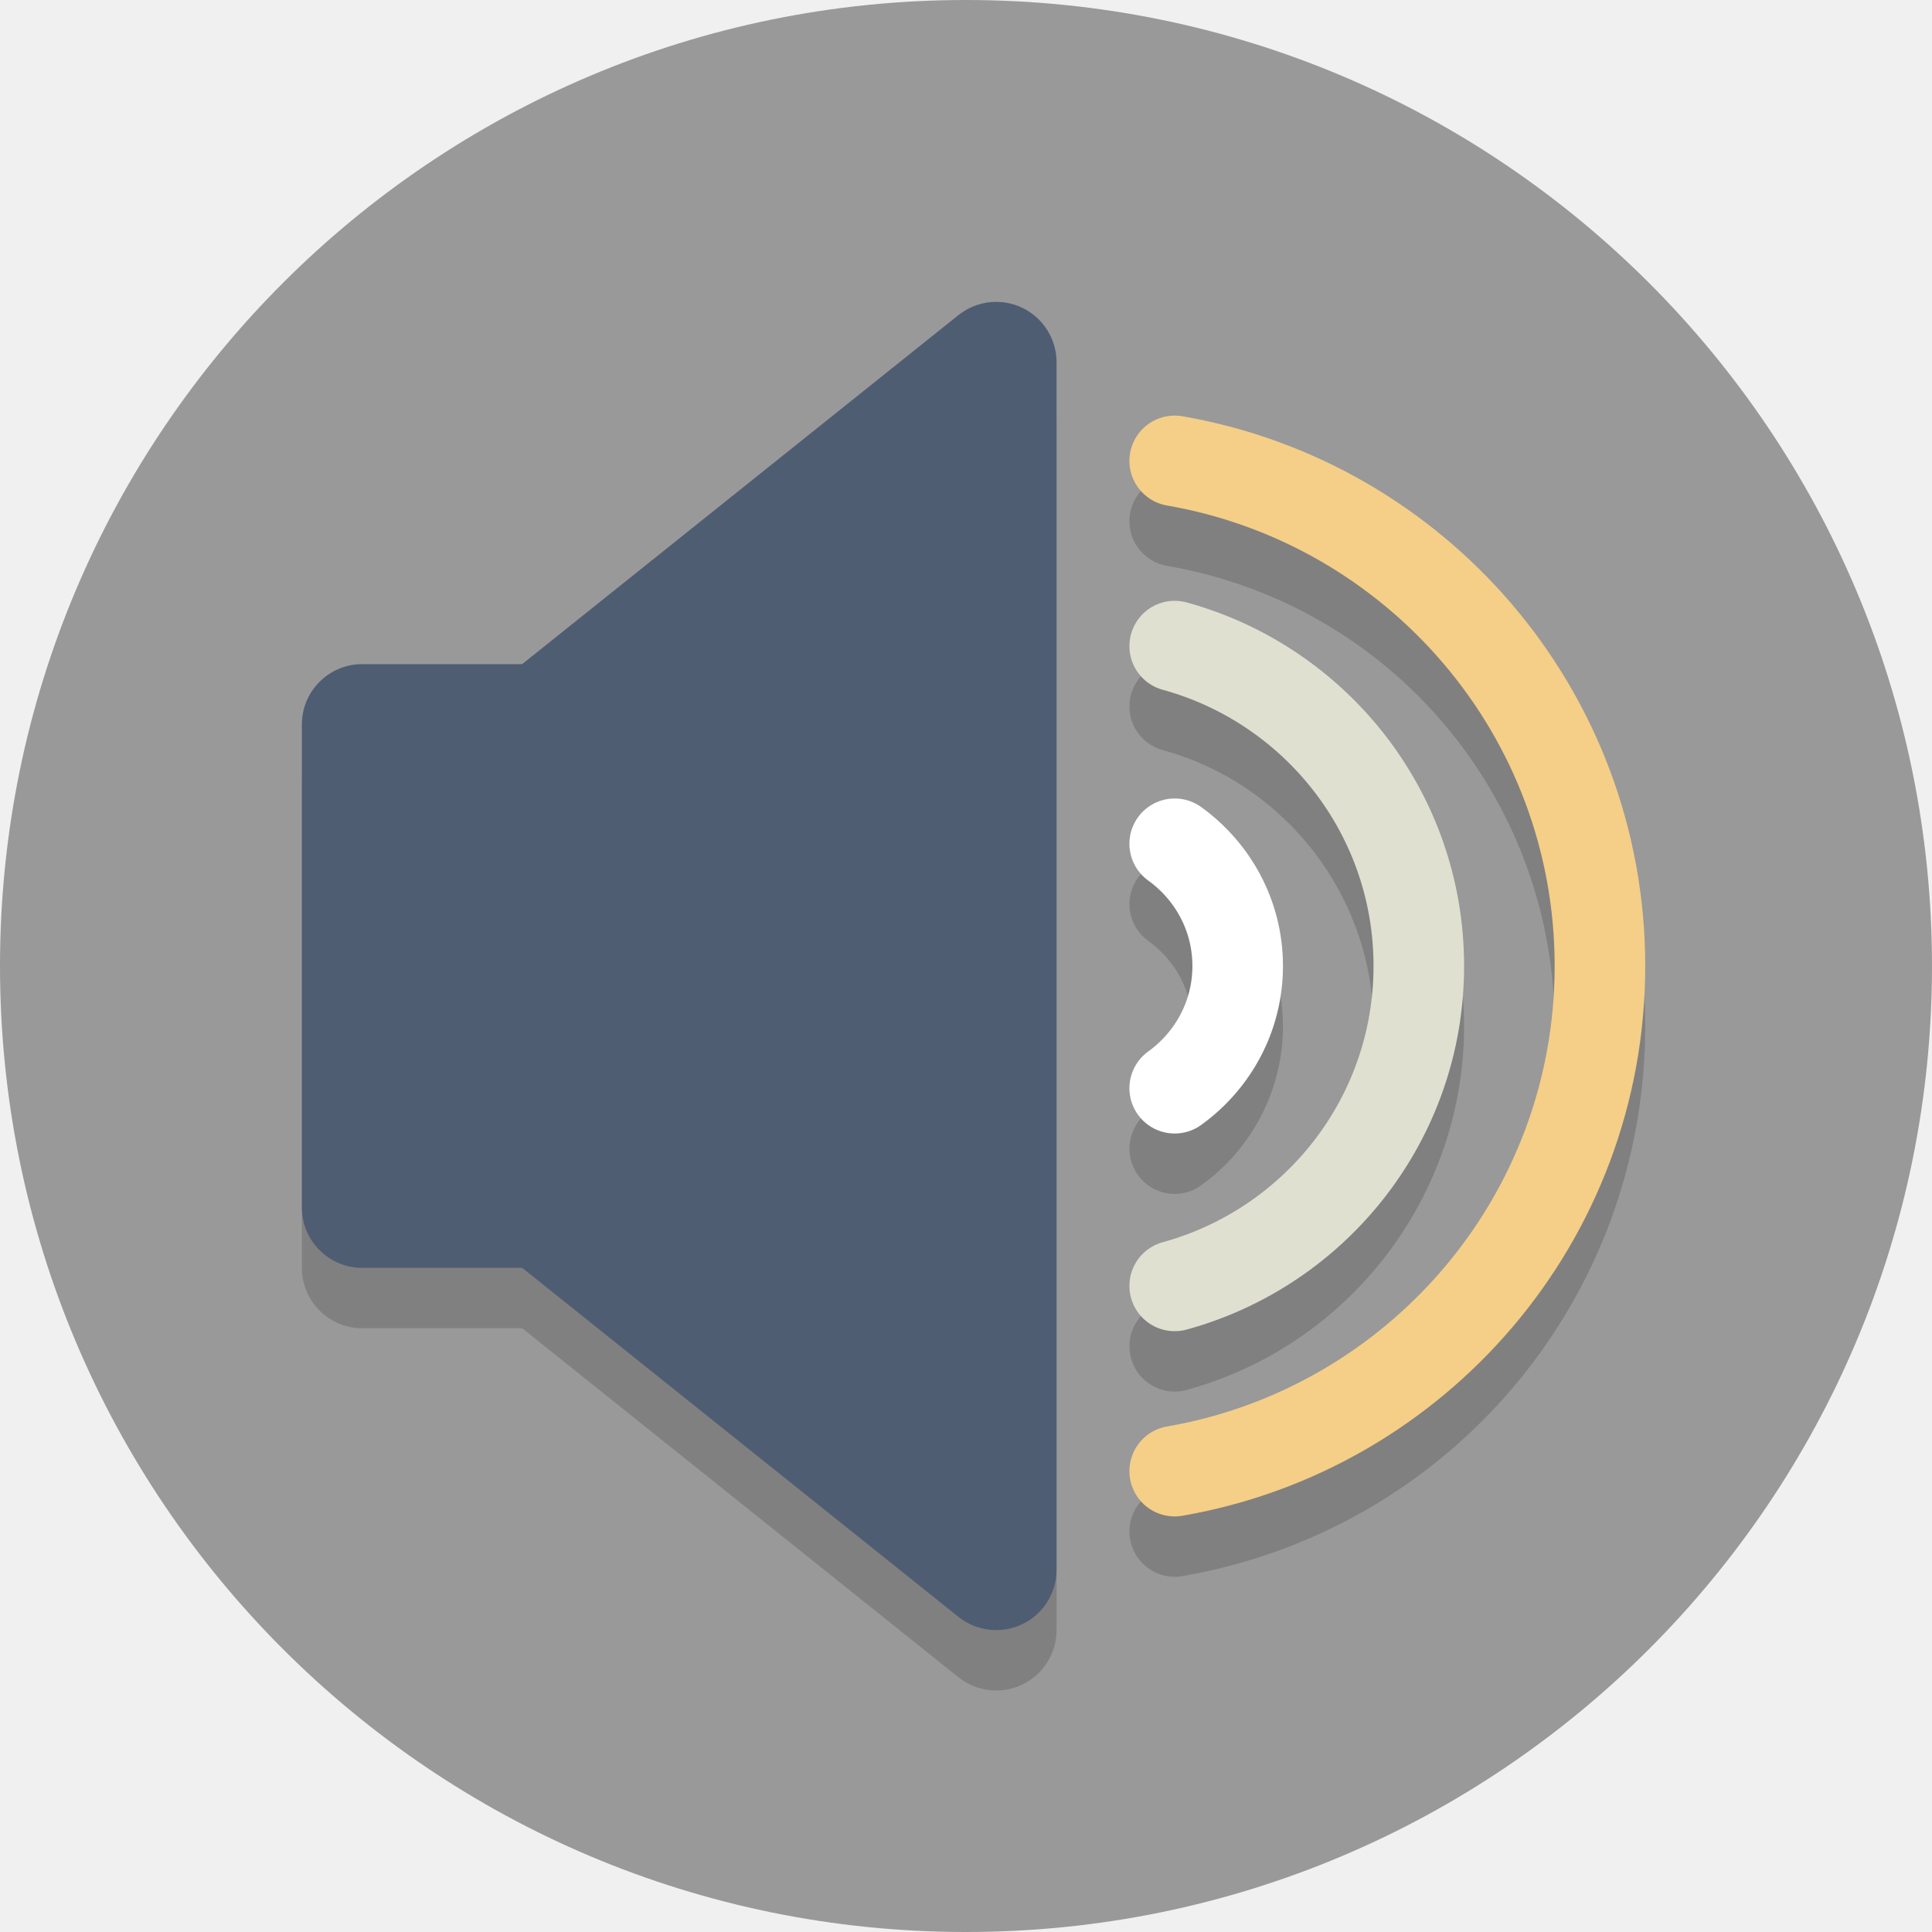
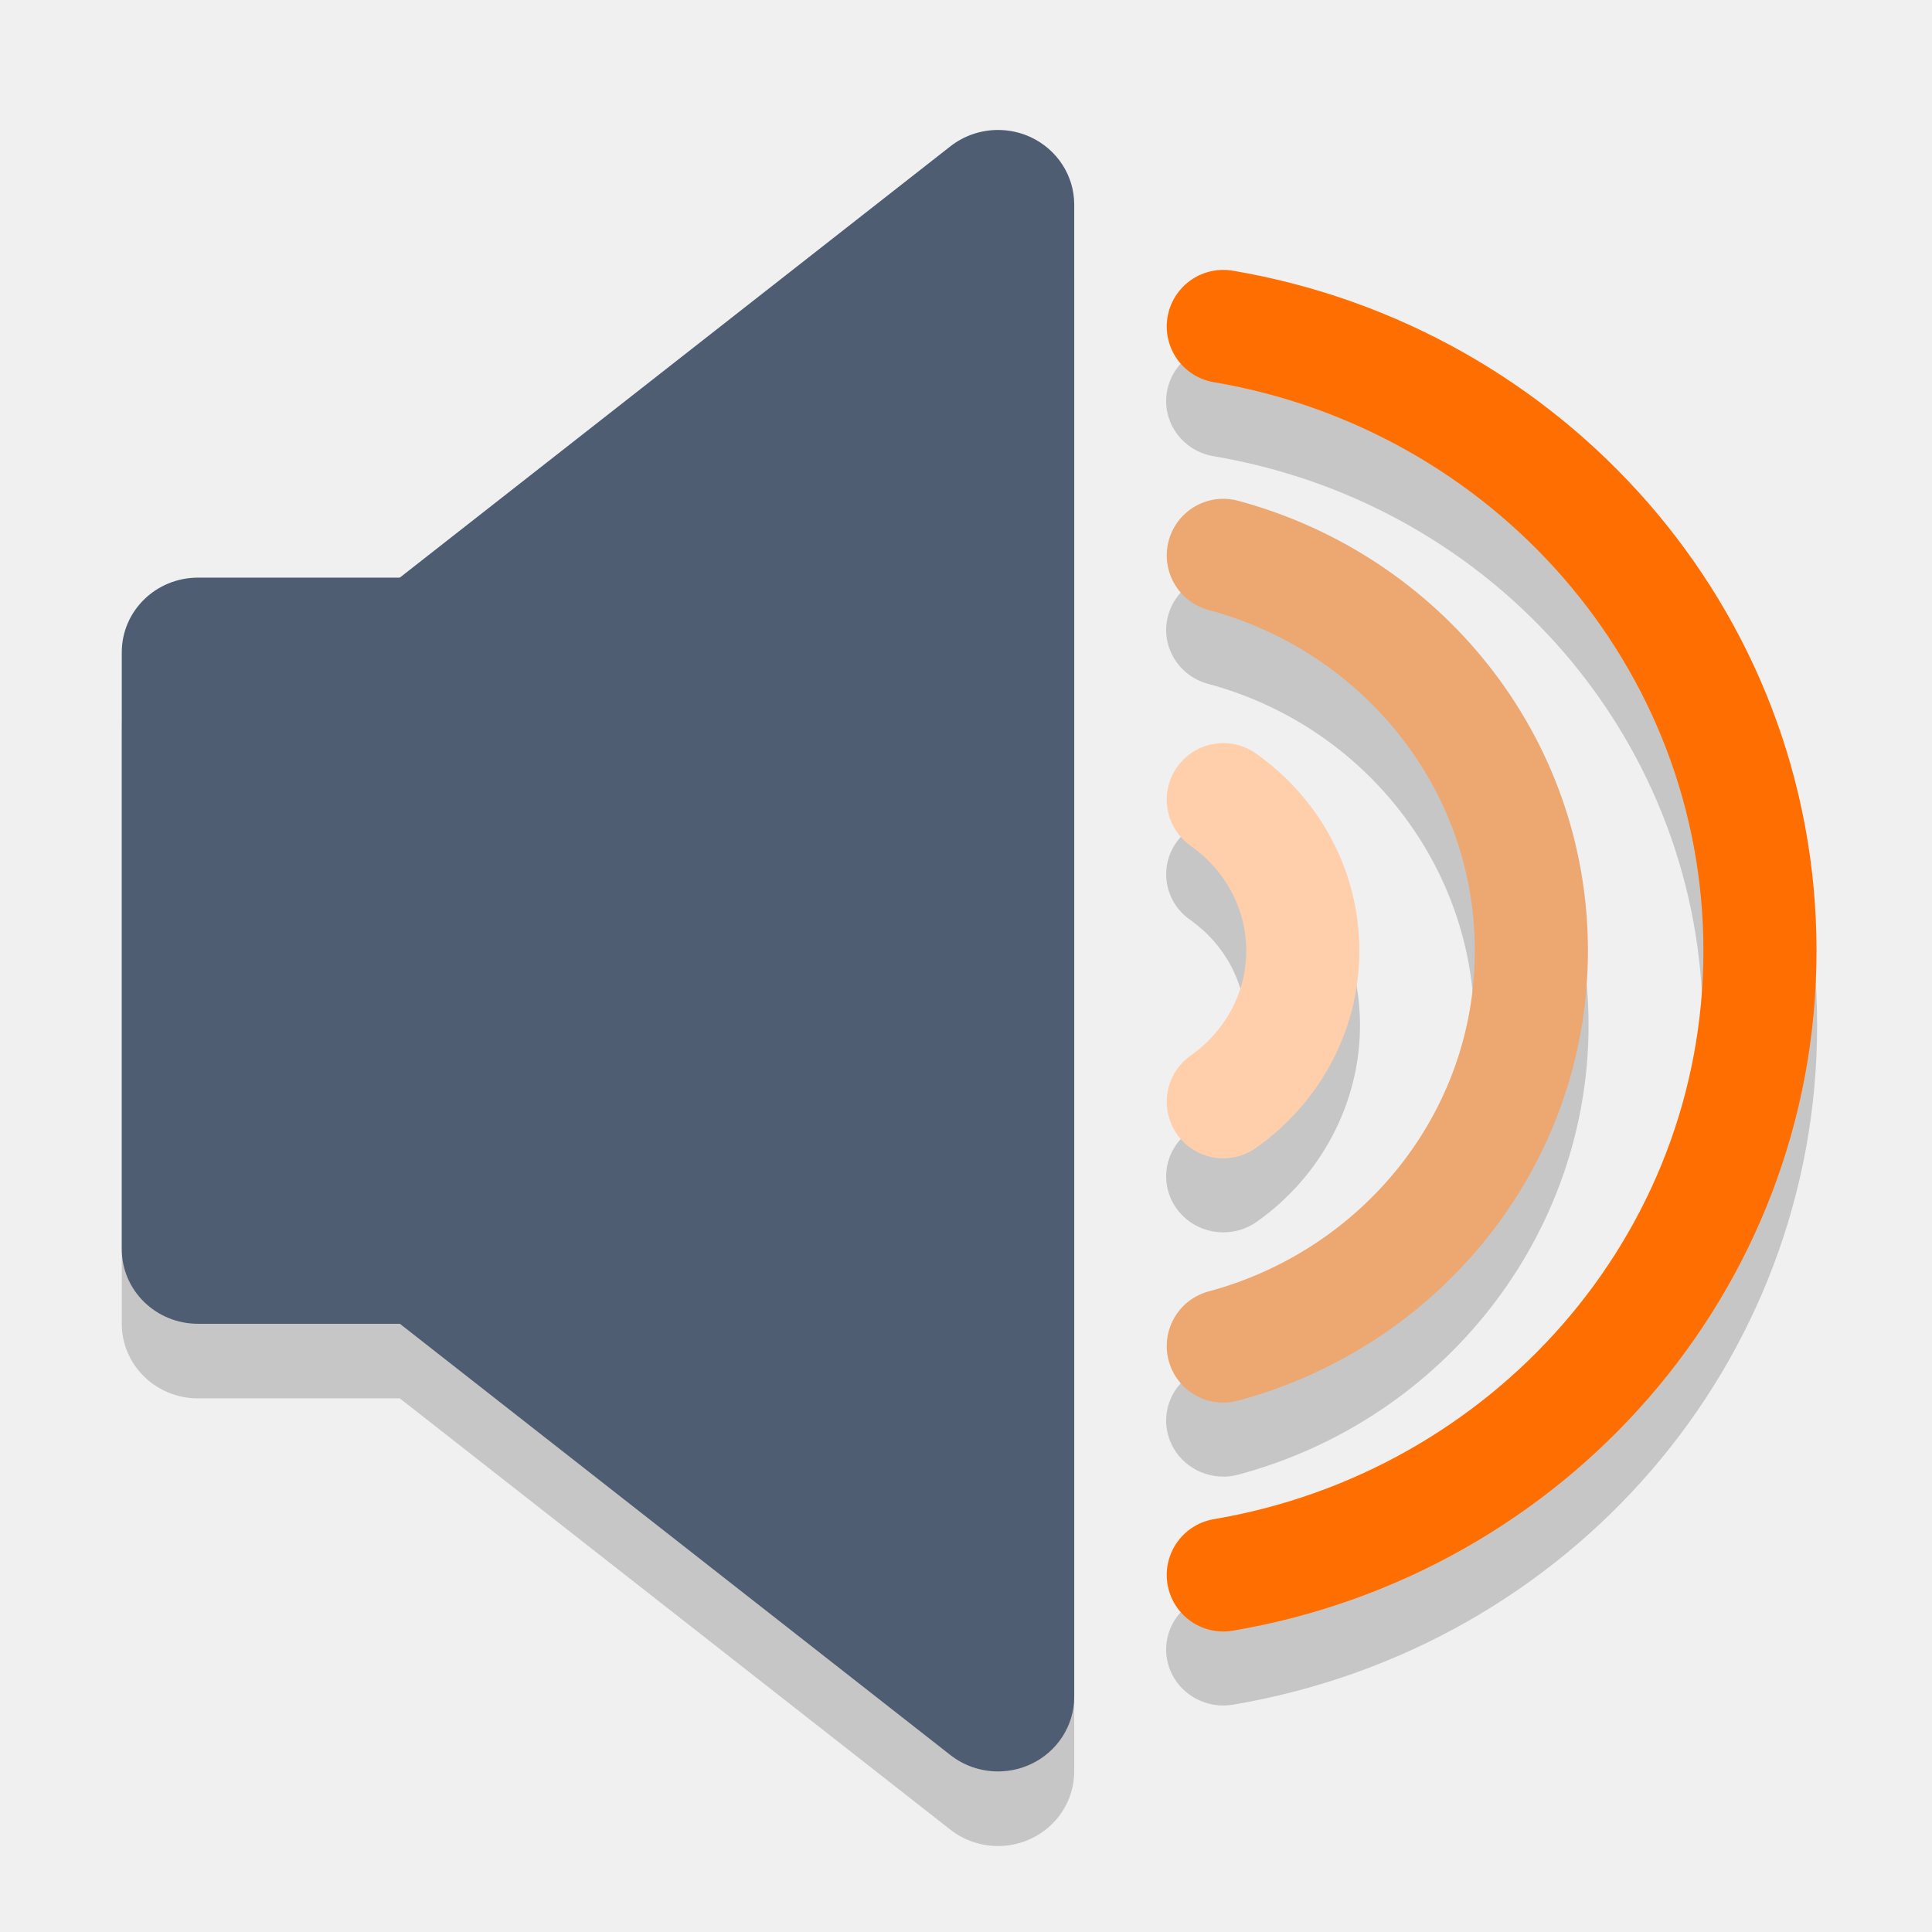
<svg xmlns="http://www.w3.org/2000/svg" enable-background="new 0 0 64 64" height="64px" id="Layer_1" version="1.1" viewBox="0 0 64 64" width="64px" xml:space="preserve">
  <defs id="defs31" />
-   <circle cx="32" cy="32" fill="#E0995E" r="32" id="circle3" style="fill:#999999" />
-   <g opacity="0.2" id="g5">
-     <path d="M33.866,12.197C33.591,12.065,33.295,12,33,12c-0.446,0-0.888,0.149-1.25,0.438L17.298,24H12   c-1.105,0-2,0.895-2,2v16c0,1.105,0.895,2,2,2h5.298l14.452,11.562C32.112,55.851,32.554,56,33,56c0.294,0,0.59-0.065,0.866-0.197   C34.559,55.47,35,54.769,35,54V14C35,13.231,34.559,12.53,33.866,12.197z" fill="#231F20" id="path7" />
-     <path d="M38.036,36.833c-0.672,0.485-0.824,1.422-0.339,2.094c0.293,0.407,0.752,0.623,1.218,0.623   c0.304,0,0.61-0.092,0.876-0.283c1.697-1.224,2.71-3.192,2.71-5.266s-1.013-4.042-2.71-5.266c-0.672-0.484-1.609-0.332-2.094,0.339   c-0.484,0.672-0.333,1.609,0.339,2.094C38.966,31.838,39.5,32.871,39.5,34S38.966,36.162,38.036,36.833z" fill="#231F20" id="path9" />
-     <path d="M38.516,43.151c-0.799,0.219-1.269,1.044-1.049,1.843c0.183,0.666,0.787,1.104,1.445,1.104   c0.131,0,0.265-0.017,0.398-0.054C44.721,44.559,48.5,39.606,48.5,34s-3.779-10.559-9.19-12.044   c-0.797-0.219-1.624,0.25-1.843,1.049c-0.22,0.799,0.25,1.624,1.049,1.843C42.628,25.978,45.5,29.741,45.5,34   S42.628,42.022,38.516,43.151z" fill="#231F20" id="path11" />
-     <path d="M39.169,15.789c-0.821-0.145-1.593,0.406-1.734,1.222c-0.141,0.816,0.406,1.593,1.222,1.734   C46.099,20.033,51.5,26.448,51.5,34s-5.401,13.967-12.843,15.255c-0.816,0.141-1.363,0.917-1.222,1.734   c0.126,0.729,0.76,1.244,1.476,1.244c0.085,0,0.171-0.007,0.258-0.022C48.052,50.674,54.5,43.015,54.5,34   S48.052,17.326,39.169,15.789z" fill="#231F20" id="path13" />
+   <g id="g5" transform="matrix(1.262045,0,0,1.235814,-8.586555,-8.053058)" style="opacity:0.2">
+     <path d="M 33.866,12.197 C 33.591,12.065 33.295,12 33,12 c -0.446,0 -0.888,0.149 -1.25,0.438 L 17.298,24 12,24 c -1.105,0 -2,0.895 -2,2 l 0,16 c 0,1.105 0.895,2 2,2 l 5.298,0 14.452,11.562 C 32.112,55.851 32.554,56 33,56 33.294,56 33.59,55.935 33.866,55.803 34.559,55.47 35,54.769 35,54 l 0,-40 c 0,-0.769 -0.441,-1.47 -1.134,-1.803 z" id="path7" style="fill:#231f20" />
+     <path d="m 38.036,36.833 c -0.672,0.485 -0.824,1.422 -0.339,2.094 0.293,0.407 0.752,0.623 1.218,0.623 0.304,0 0.61,-0.092 0.876,-0.283 1.697,-1.224 2.71,-3.192 2.71,-5.266 0,-2.074 -1.013,-4.042 -2.71,-5.266 -0.672,-0.484 -1.609,-0.332 -2.094,0.339 -0.484,0.672 -0.333,1.609 0.339,2.094 0.93,0.67 1.464,1.703 1.464,2.832 0,1.129 -0.534,2.162 -1.464,2.833 z" id="path9" style="fill:#231f20" />
+     <path d="m 38.516,43.151 c -0.799,0.219 -1.269,1.044 -1.049,1.843 0.183,0.666 0.787,1.104 1.445,1.104 0.131,0 0.265,-0.017 0.398,-0.054 5.411,-1.485 9.19,-6.438 9.19,-12.044 0,-5.606 -3.779,-10.559 -9.19,-12.044 -0.797,-0.219 -1.624,0.25 -1.843,1.049 -0.22,0.799 0.25,1.624 1.049,1.843 4.112,1.13 6.984,4.893 6.984,9.152 0,4.259 -2.872,8.022 -6.984,9.151 z" id="path11" style="fill:#231f20" />
+     <path d="m 39.169,15.789 c -0.821,-0.145 -1.593,0.406 -1.734,1.222 -0.141,0.816 0.406,1.593 1.222,1.734 C 46.099,20.033 51.5,26.448 51.5,34 c 0,7.552 -5.401,13.967 -12.843,15.255 -0.816,0.141 -1.363,0.917 -1.222,1.734 0.126,0.729 0.76,1.244 1.476,1.244 0.085,0 0.171,-0.007 0.258,-0.022 C 48.052,50.674 54.5,43.015 54.5,34 54.5,24.985 48.052,17.326 39.169,15.789 Z" id="path13" style="fill:#231f20" />
  </g>
-   <path d="M31,40c0,1.105-0.895,2-2,2H12c-1.105,0-2-0.895-2-2V24c0-1.105,0.895-2,2-2h17c1.105,0,2,0.895,2,2V40z" fill="#4F5D73" id="path15" />
-   <g id="g17">
-     <path d="M33,53c-0.223,0-0.444-0.075-0.625-0.219l-15-12C17.138,40.591,17,40.304,17,40V24   c0-0.304,0.138-0.591,0.375-0.781l15-12C32.556,11.075,32.777,11,33,11c0.147,0,0.295,0.033,0.433,0.099   C33.78,11.265,34,11.616,34,12v40c0,0.384-0.22,0.735-0.567,0.901C33.295,52.967,33.147,53,33,53z" fill="#4F5D73" id="path19" />
-     <path d="M33,12v40L18,40V24L33,12 M33,10c-0.446,0-0.888,0.149-1.25,0.438l-15,12C16.276,22.818,16,23.392,16,24v16   c0,0.607,0.276,1.182,0.751,1.562l15,12C32.112,53.851,32.554,54,33,54c0.294,0,0.59-0.065,0.866-0.197   C34.559,53.47,35,52.769,35,52V12c0-0.769-0.441-1.469-1.134-1.803C33.591,10.065,33.295,10,33,10L33,10z" fill="#4F5D73" id="path21" />
+   <path d="m 30.537,41.38 c 0,1.366 -1.13,2.472 -2.524,2.472 l -21.455,0 c -1.395,0 -2.524,-1.106 -2.524,-2.472 l 0,-19.773 c 0,-1.366 1.13,-2.472 2.524,-2.472 l 21.455,0 c 1.395,0 2.524,1.106 2.524,2.472 l 0,19.773 z" id="path15" style="fill:#4f5d73" />
+   <g id="g17" transform="matrix(1.262045,0,0,1.235814,-8.586555,-8.053058)">
+     <path d="m 33,53 c -0.223,0 -0.444,-0.075 -0.625,-0.219 l -15,-12 C 17.138,40.591 17,40.304 17,40 l 0,-16 c 0,-0.304 0.138,-0.591 0.375,-0.781 l 15,-12 C 32.556,11.075 32.777,11 33,11 c 0.147,0 0.295,0.033 0.433,0.099 C 33.78,11.265 34,11.616 34,12 l 0,40 c 0,0.384 -0.22,0.735 -0.567,0.901 C 33.295,52.967 33.147,53 33,53 Z" id="path19" style="fill:#4f5d73" />
+     <path d="M 33,12 33,52 18,40 18,24 33,12 m 0,-2 c -0.446,0 -0.888,0.149 -1.25,0.438 l -15,12 C 16.276,22.818 16,23.392 16,24 l 0,16 c 0,0.607 0.276,1.182 0.751,1.562 l 15,12 C 32.112,53.851 32.554,54 33,54 33.294,54 33.59,53.935 33.866,53.803 34.559,53.47 35,52.769 35,52 L 35,12 C 35,11.231 34.559,10.531 33.866,10.197 33.591,10.065 33.295,10 33,10 l 0,0 z" id="path21" style="fill:#4f5d73" />
  </g>
-   <path d="M38.913,36.049  C40.172,35.141,41,33.671,41,32s-0.828-3.141-2.087-4.049" fill="none" stroke="#FFFFFF" stroke-linecap="round" stroke-miterlimit="10" stroke-width="3" id="path23" />
-   <path d="M38.913,42.597  C43.572,41.319,47,37.065,47,32s-3.428-9.319-8.087-10.597" fill="none" stroke="#E0E0D1" stroke-linecap="round" stroke-miterlimit="10" stroke-width="3" id="path25" />
-   <path d="M38.913,48.733  C46.911,47.349,53,40.394,53,32s-6.089-15.349-14.087-16.733" fill="none" stroke="#F5CF87" stroke-linecap="round" stroke-miterlimit="10" stroke-width="3" id="path27" />
+   <path d="m 40.523,36.497 c 1.589,-1.122 2.634,-2.939 2.634,-5.004 0,-2.065 -1.045,-3.882 -2.634,-5.004" stroke-miterlimit="10" id="path23" style="fill:none;stroke:#ffcfac;stroke-width:3.747;stroke-linecap:round;stroke-miterlimit:10;stroke-opacity:1" />
+   <path d="m 40.523,44.589 c 5.88,-1.579 10.206,-6.837 10.206,-13.096 0,-6.259 -4.326,-11.517 -10.206,-13.096" stroke-miterlimit="10" id="path25" style="fill:none;stroke:#eda771;stroke-width:3.747;stroke-linecap:round;stroke-miterlimit:10;stroke-opacity:1" />
+   <path d="m 40.523,52.172 c 10.094,-1.71 17.778,-10.305 17.778,-20.679 0,-10.373 -7.685,-18.969 -17.778,-20.679" stroke-miterlimit="10" id="path27" style="fill:none;stroke:#ff6e00;stroke-width:3.747;stroke-linecap:round;stroke-miterlimit:10;stroke-opacity:1" />
</svg>
